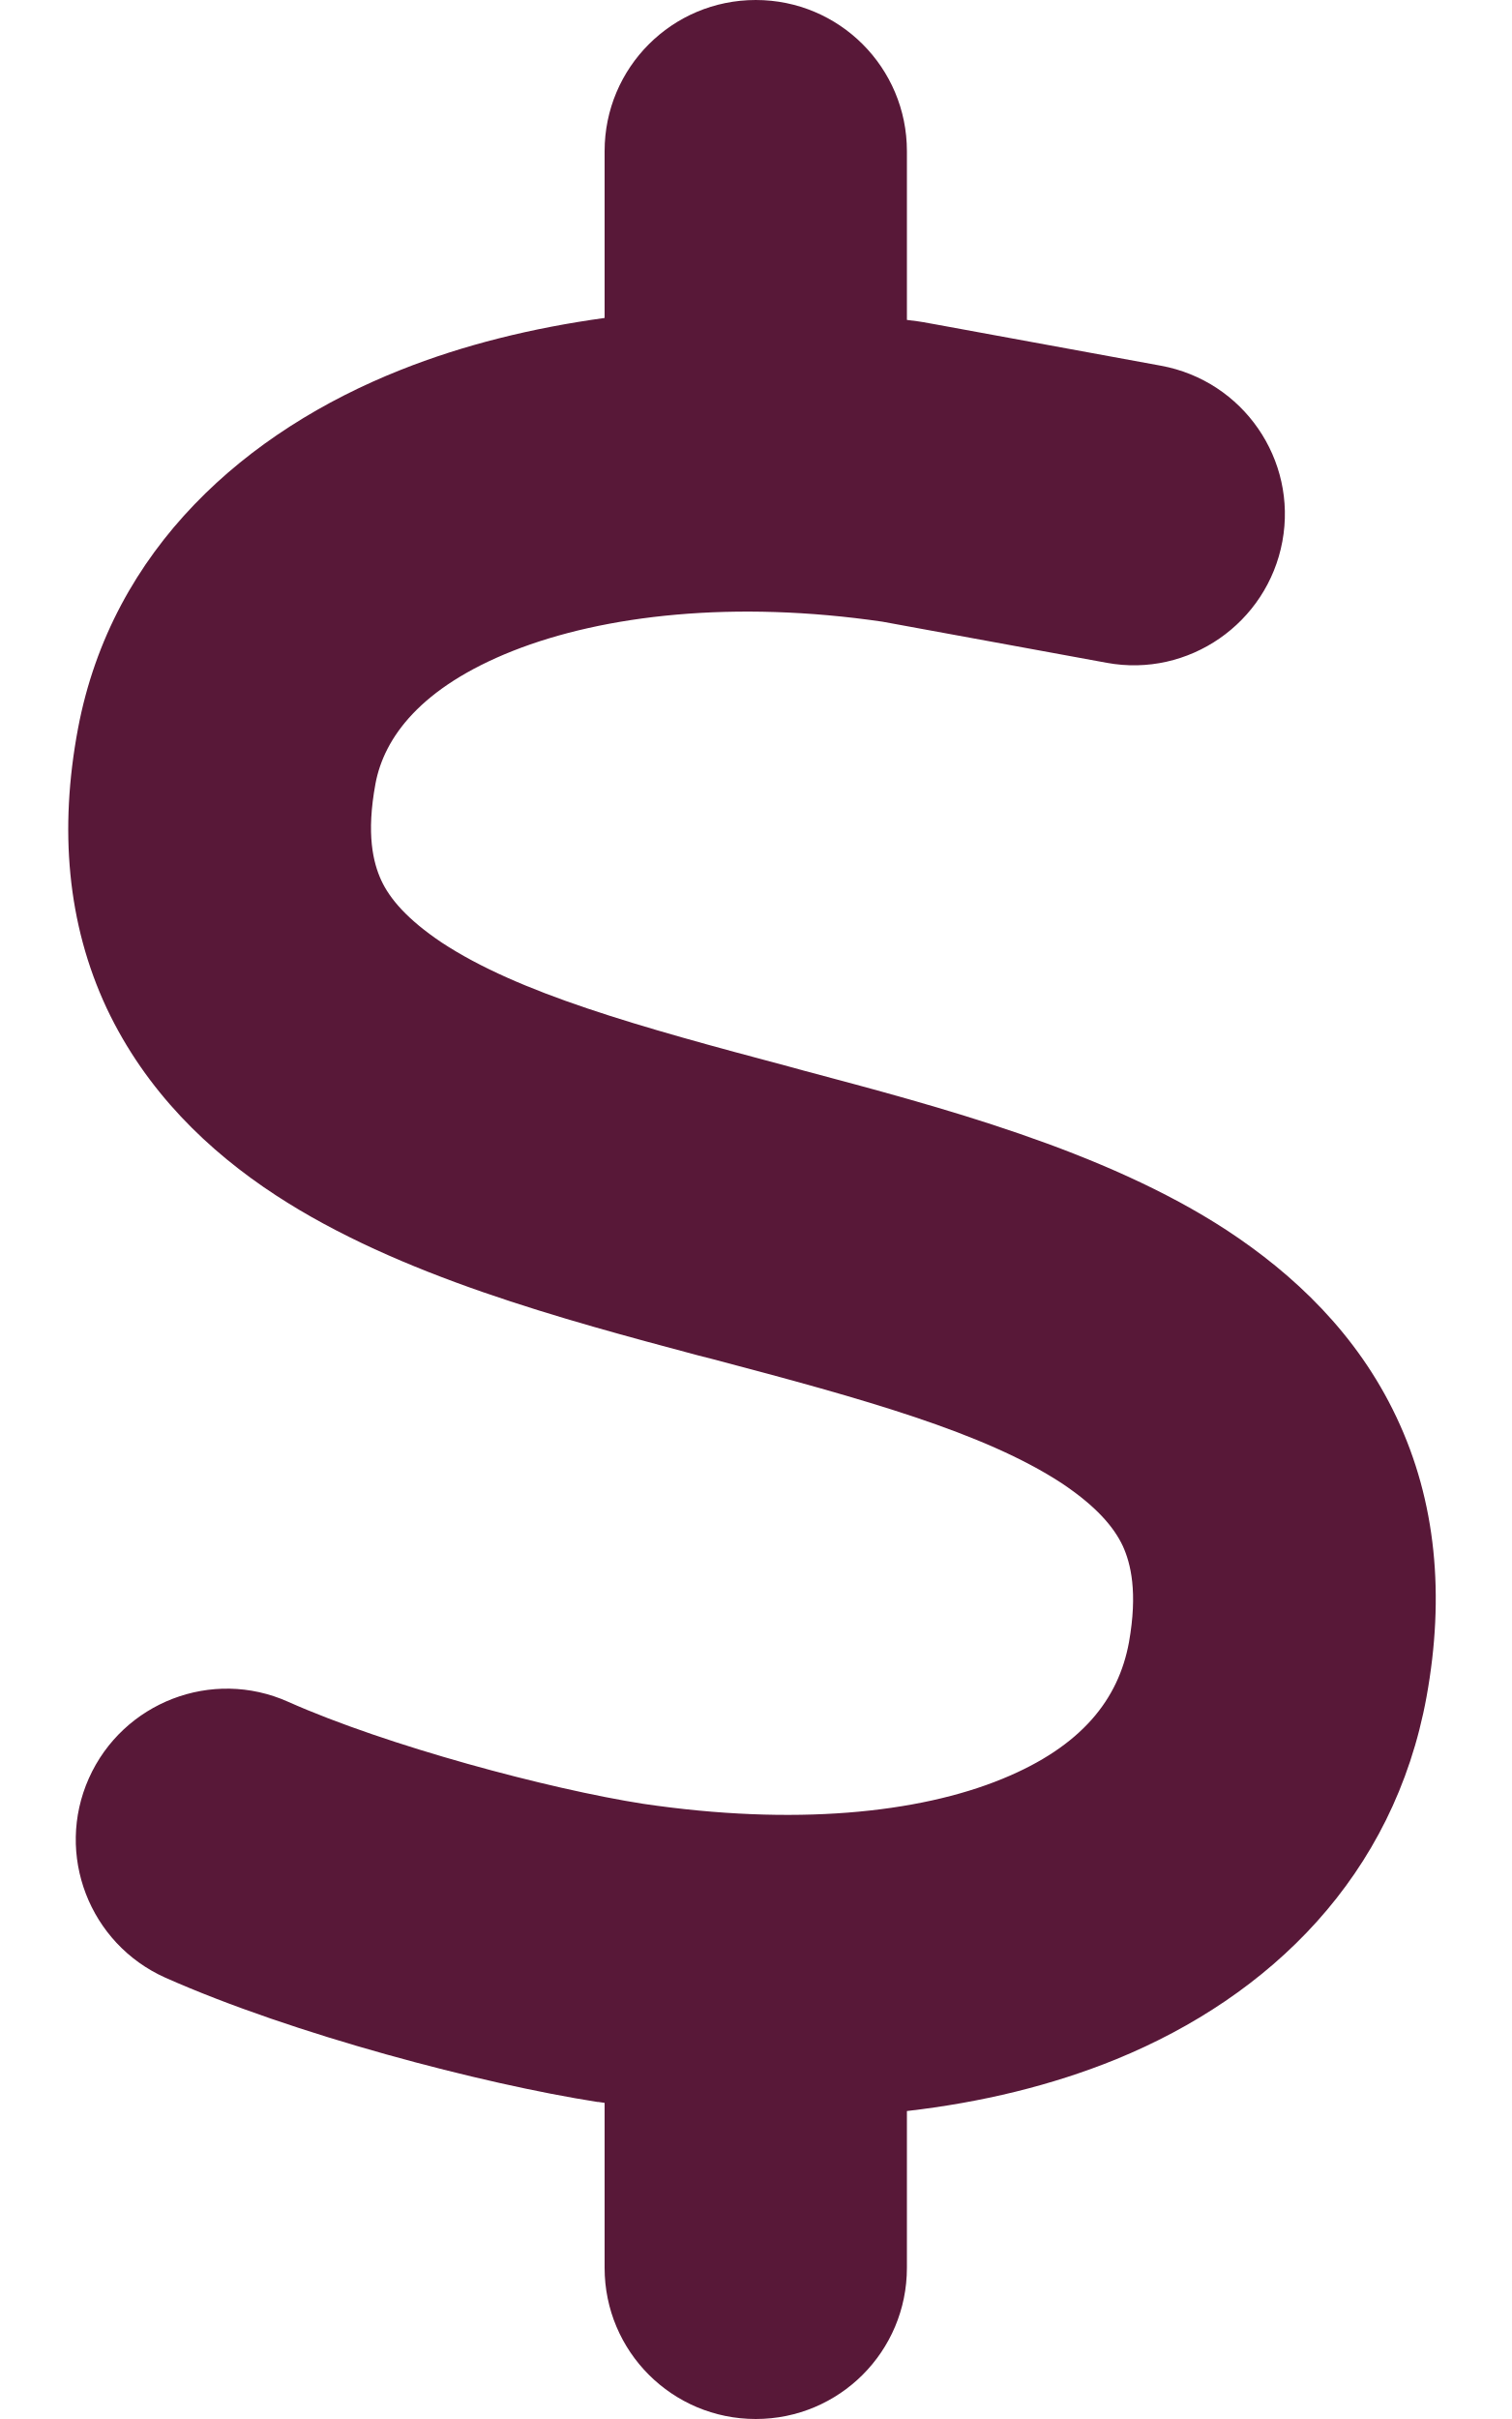
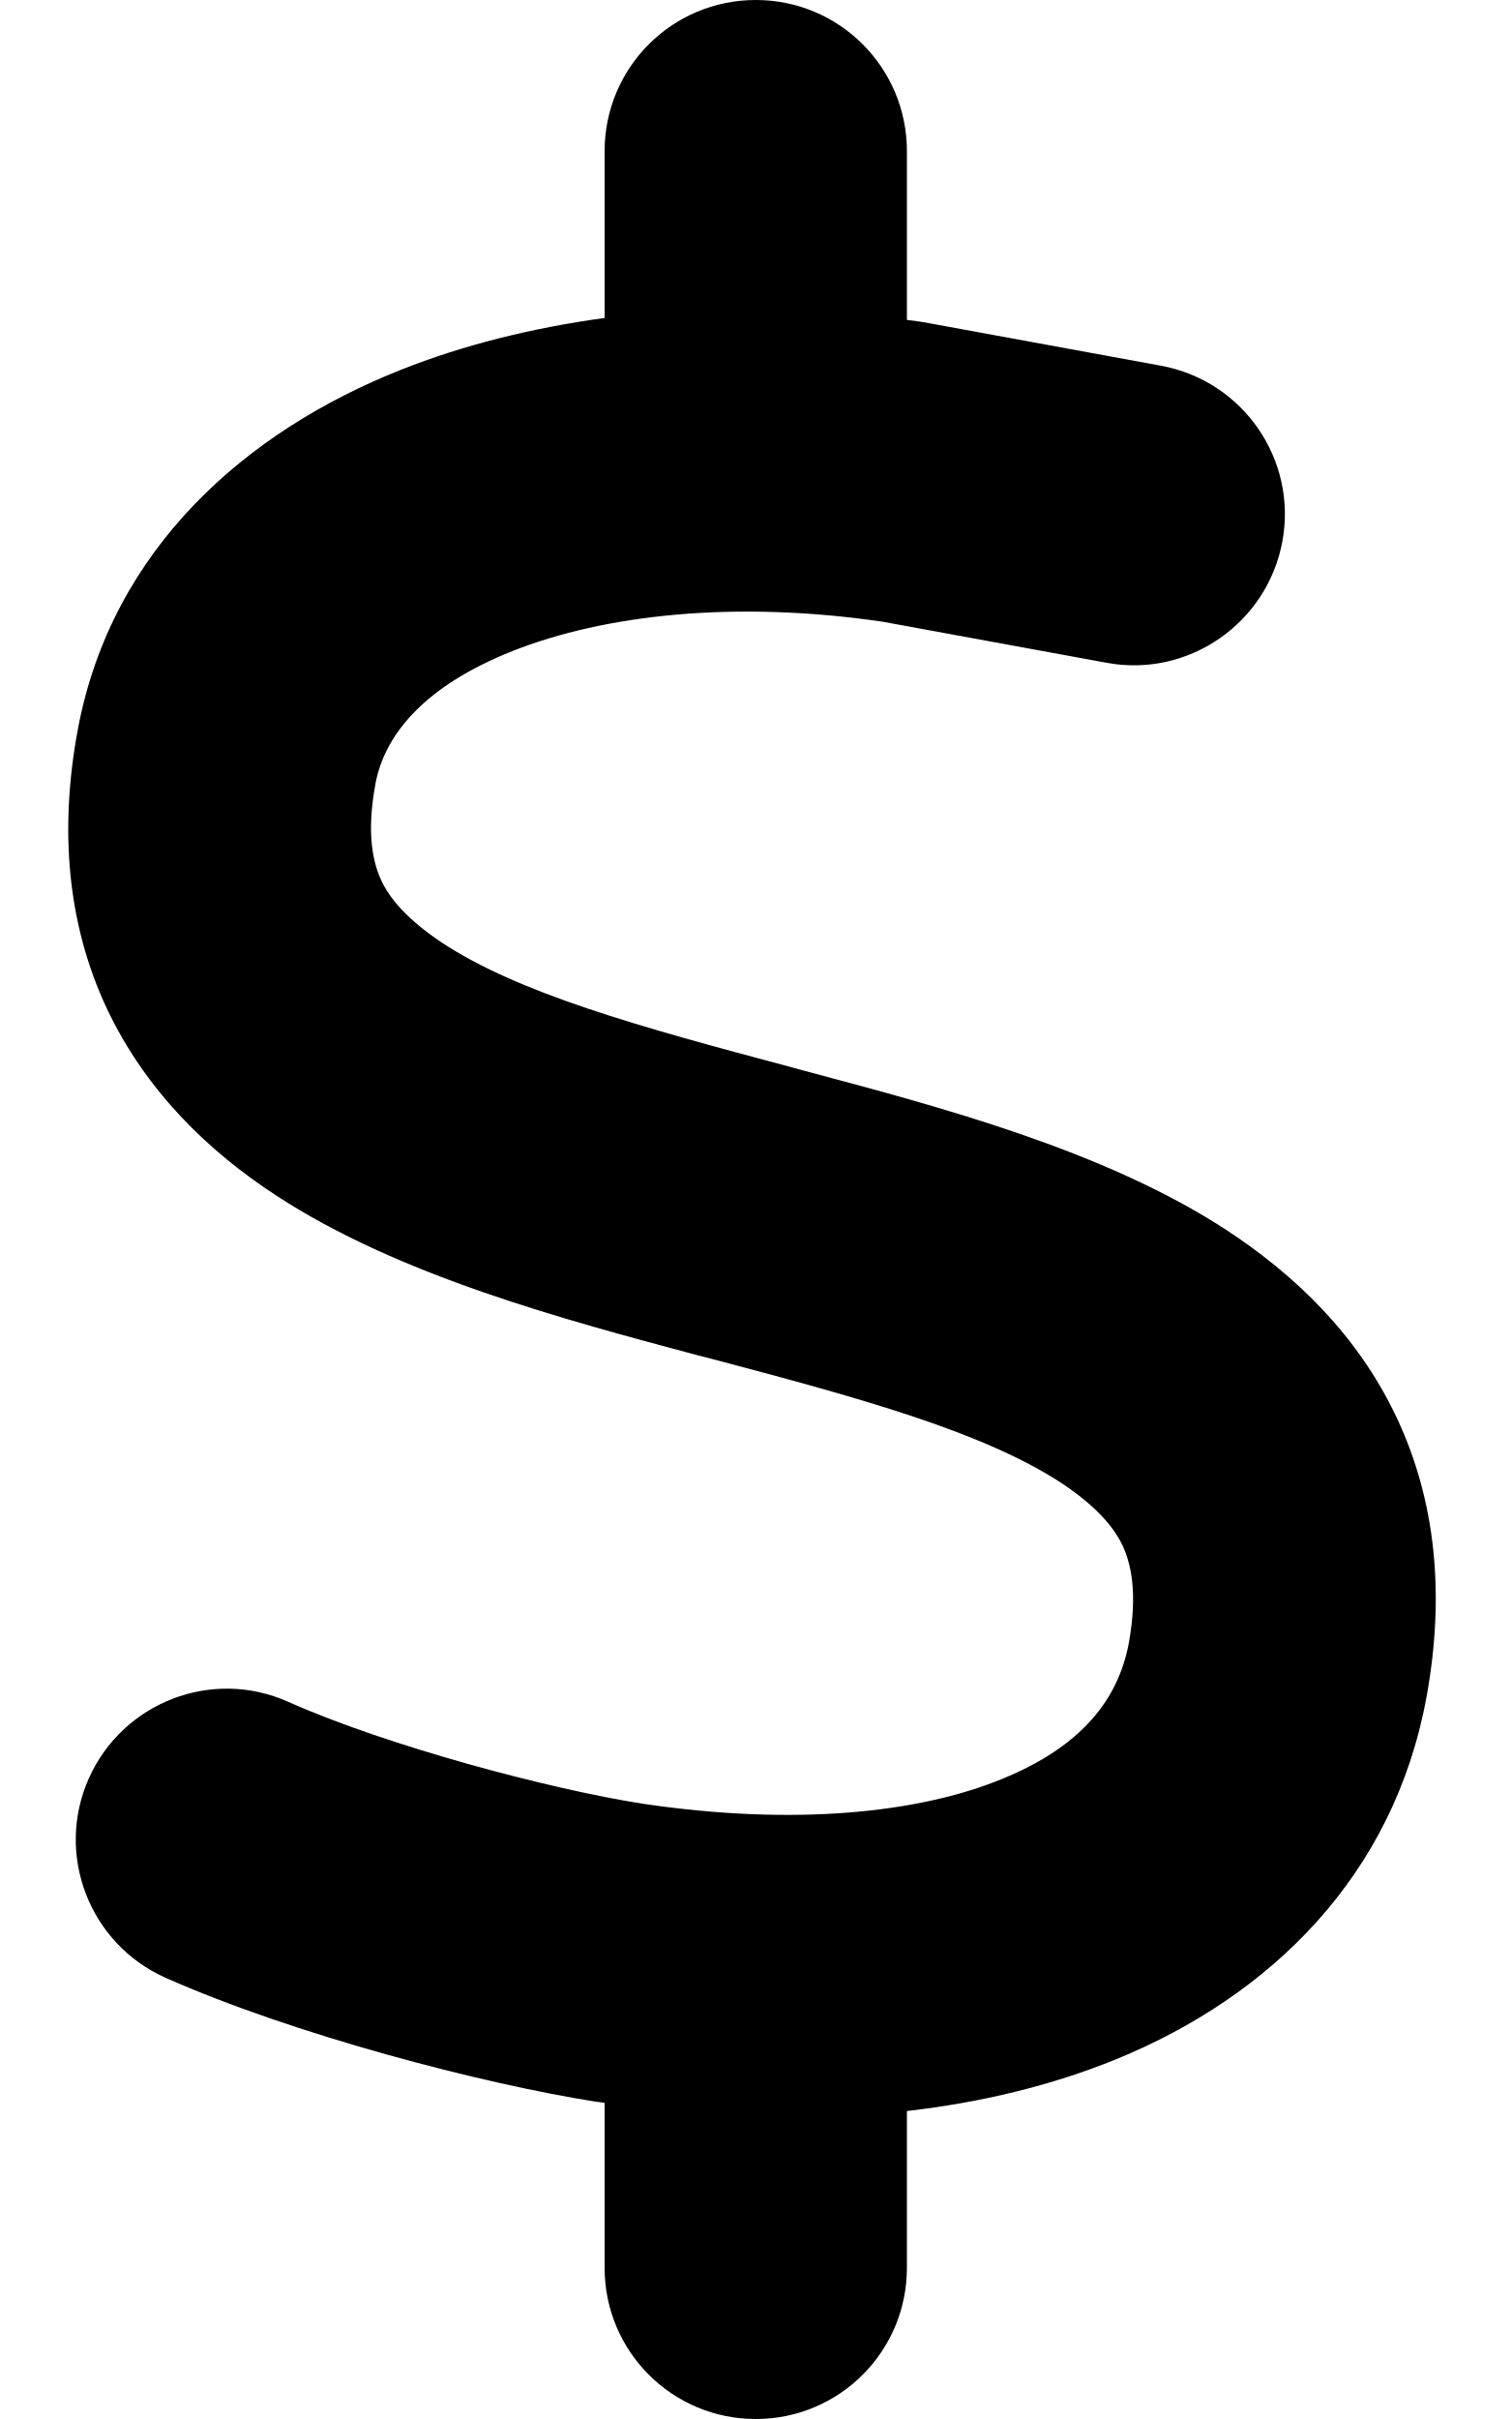
<svg xmlns="http://www.w3.org/2000/svg" width="10" height="16" viewBox="0 0 10 16" fill="none">
-   <path d="M5 0C5.553 0 6 0.447 6 1V2.116C6.05 2.122 6.097 2.128 6.147 2.138C6.159 2.141 6.169 2.141 6.181 2.144L7.681 2.419C8.225 2.519 8.584 3.041 8.484 3.581C8.384 4.122 7.863 4.484 7.322 4.384L5.838 4.112C4.859 3.969 3.997 4.066 3.391 4.306C2.784 4.547 2.541 4.878 2.484 5.184C2.422 5.519 2.469 5.706 2.522 5.822C2.578 5.944 2.694 6.081 2.922 6.234C3.431 6.569 4.213 6.787 5.225 7.056L5.316 7.081C6.209 7.319 7.303 7.606 8.116 8.137C8.559 8.428 8.978 8.822 9.238 9.372C9.503 9.931 9.559 10.556 9.438 11.222C9.222 12.409 8.403 13.203 7.388 13.619C6.959 13.794 6.494 13.906 6 13.963V15C6 15.553 5.553 16 5 16C4.447 16 4 15.553 4 15V13.909C3.988 13.906 3.972 13.906 3.959 13.903H3.953C3.191 13.784 1.938 13.456 1.094 13.081C0.591 12.856 0.363 12.266 0.588 11.762C0.813 11.259 1.403 11.031 1.906 11.256C2.559 11.547 3.634 11.834 4.256 11.931C5.253 12.078 6.075 11.994 6.631 11.766C7.159 11.55 7.4 11.238 7.469 10.863C7.528 10.531 7.481 10.341 7.428 10.225C7.369 10.1 7.253 9.963 7.022 9.809C6.509 9.475 5.725 9.256 4.709 8.988L4.622 8.966C3.731 8.728 2.638 8.438 1.825 7.906C1.381 7.616 0.966 7.219 0.706 6.669C0.444 6.109 0.391 5.484 0.516 4.819C0.741 3.625 1.634 2.85 2.65 2.447C3.066 2.281 3.522 2.169 4 2.103V1C4 0.447 4.447 0 5 0Z" fill="#581838" />
+   <path d="M5 0C5.553 0 6 0.447 6 1V2.116C6.05 2.122 6.097 2.128 6.147 2.138C6.159 2.141 6.169 2.141 6.181 2.144L7.681 2.419C8.225 2.519 8.584 3.041 8.484 3.581C8.384 4.122 7.863 4.484 7.322 4.384L5.838 4.112C4.859 3.969 3.997 4.066 3.391 4.306C2.784 4.547 2.541 4.878 2.484 5.184C2.422 5.519 2.469 5.706 2.522 5.822C2.578 5.944 2.694 6.081 2.922 6.234C3.431 6.569 4.213 6.787 5.225 7.056L5.316 7.081C6.209 7.319 7.303 7.606 8.116 8.137C8.559 8.428 8.978 8.822 9.238 9.372C9.503 9.931 9.559 10.556 9.438 11.222C9.222 12.409 8.403 13.203 7.388 13.619C6.959 13.794 6.494 13.906 6 13.963V15C6 15.553 5.553 16 5 16C4.447 16 4 15.553 4 15V13.909C3.988 13.906 3.972 13.906 3.959 13.903H3.953C3.191 13.784 1.938 13.456 1.094 13.081C0.591 12.856 0.363 12.266 0.588 11.762C0.813 11.259 1.403 11.031 1.906 11.256C2.559 11.547 3.634 11.834 4.256 11.931C5.253 12.078 6.075 11.994 6.631 11.766C7.159 11.55 7.4 11.238 7.469 10.863C7.528 10.531 7.481 10.341 7.428 10.225C7.369 10.1 7.253 9.963 7.022 9.809C6.509 9.475 5.725 9.256 4.709 8.988L4.622 8.966C3.731 8.728 2.638 8.438 1.825 7.906C1.381 7.616 0.966 7.219 0.706 6.669C0.444 6.109 0.391 5.484 0.516 4.819C0.741 3.625 1.634 2.85 2.65 2.447C3.066 2.281 3.522 2.169 4 2.103V1C4 0.447 4.447 0 5 0Z" fill="currentColor" />
</svg>
